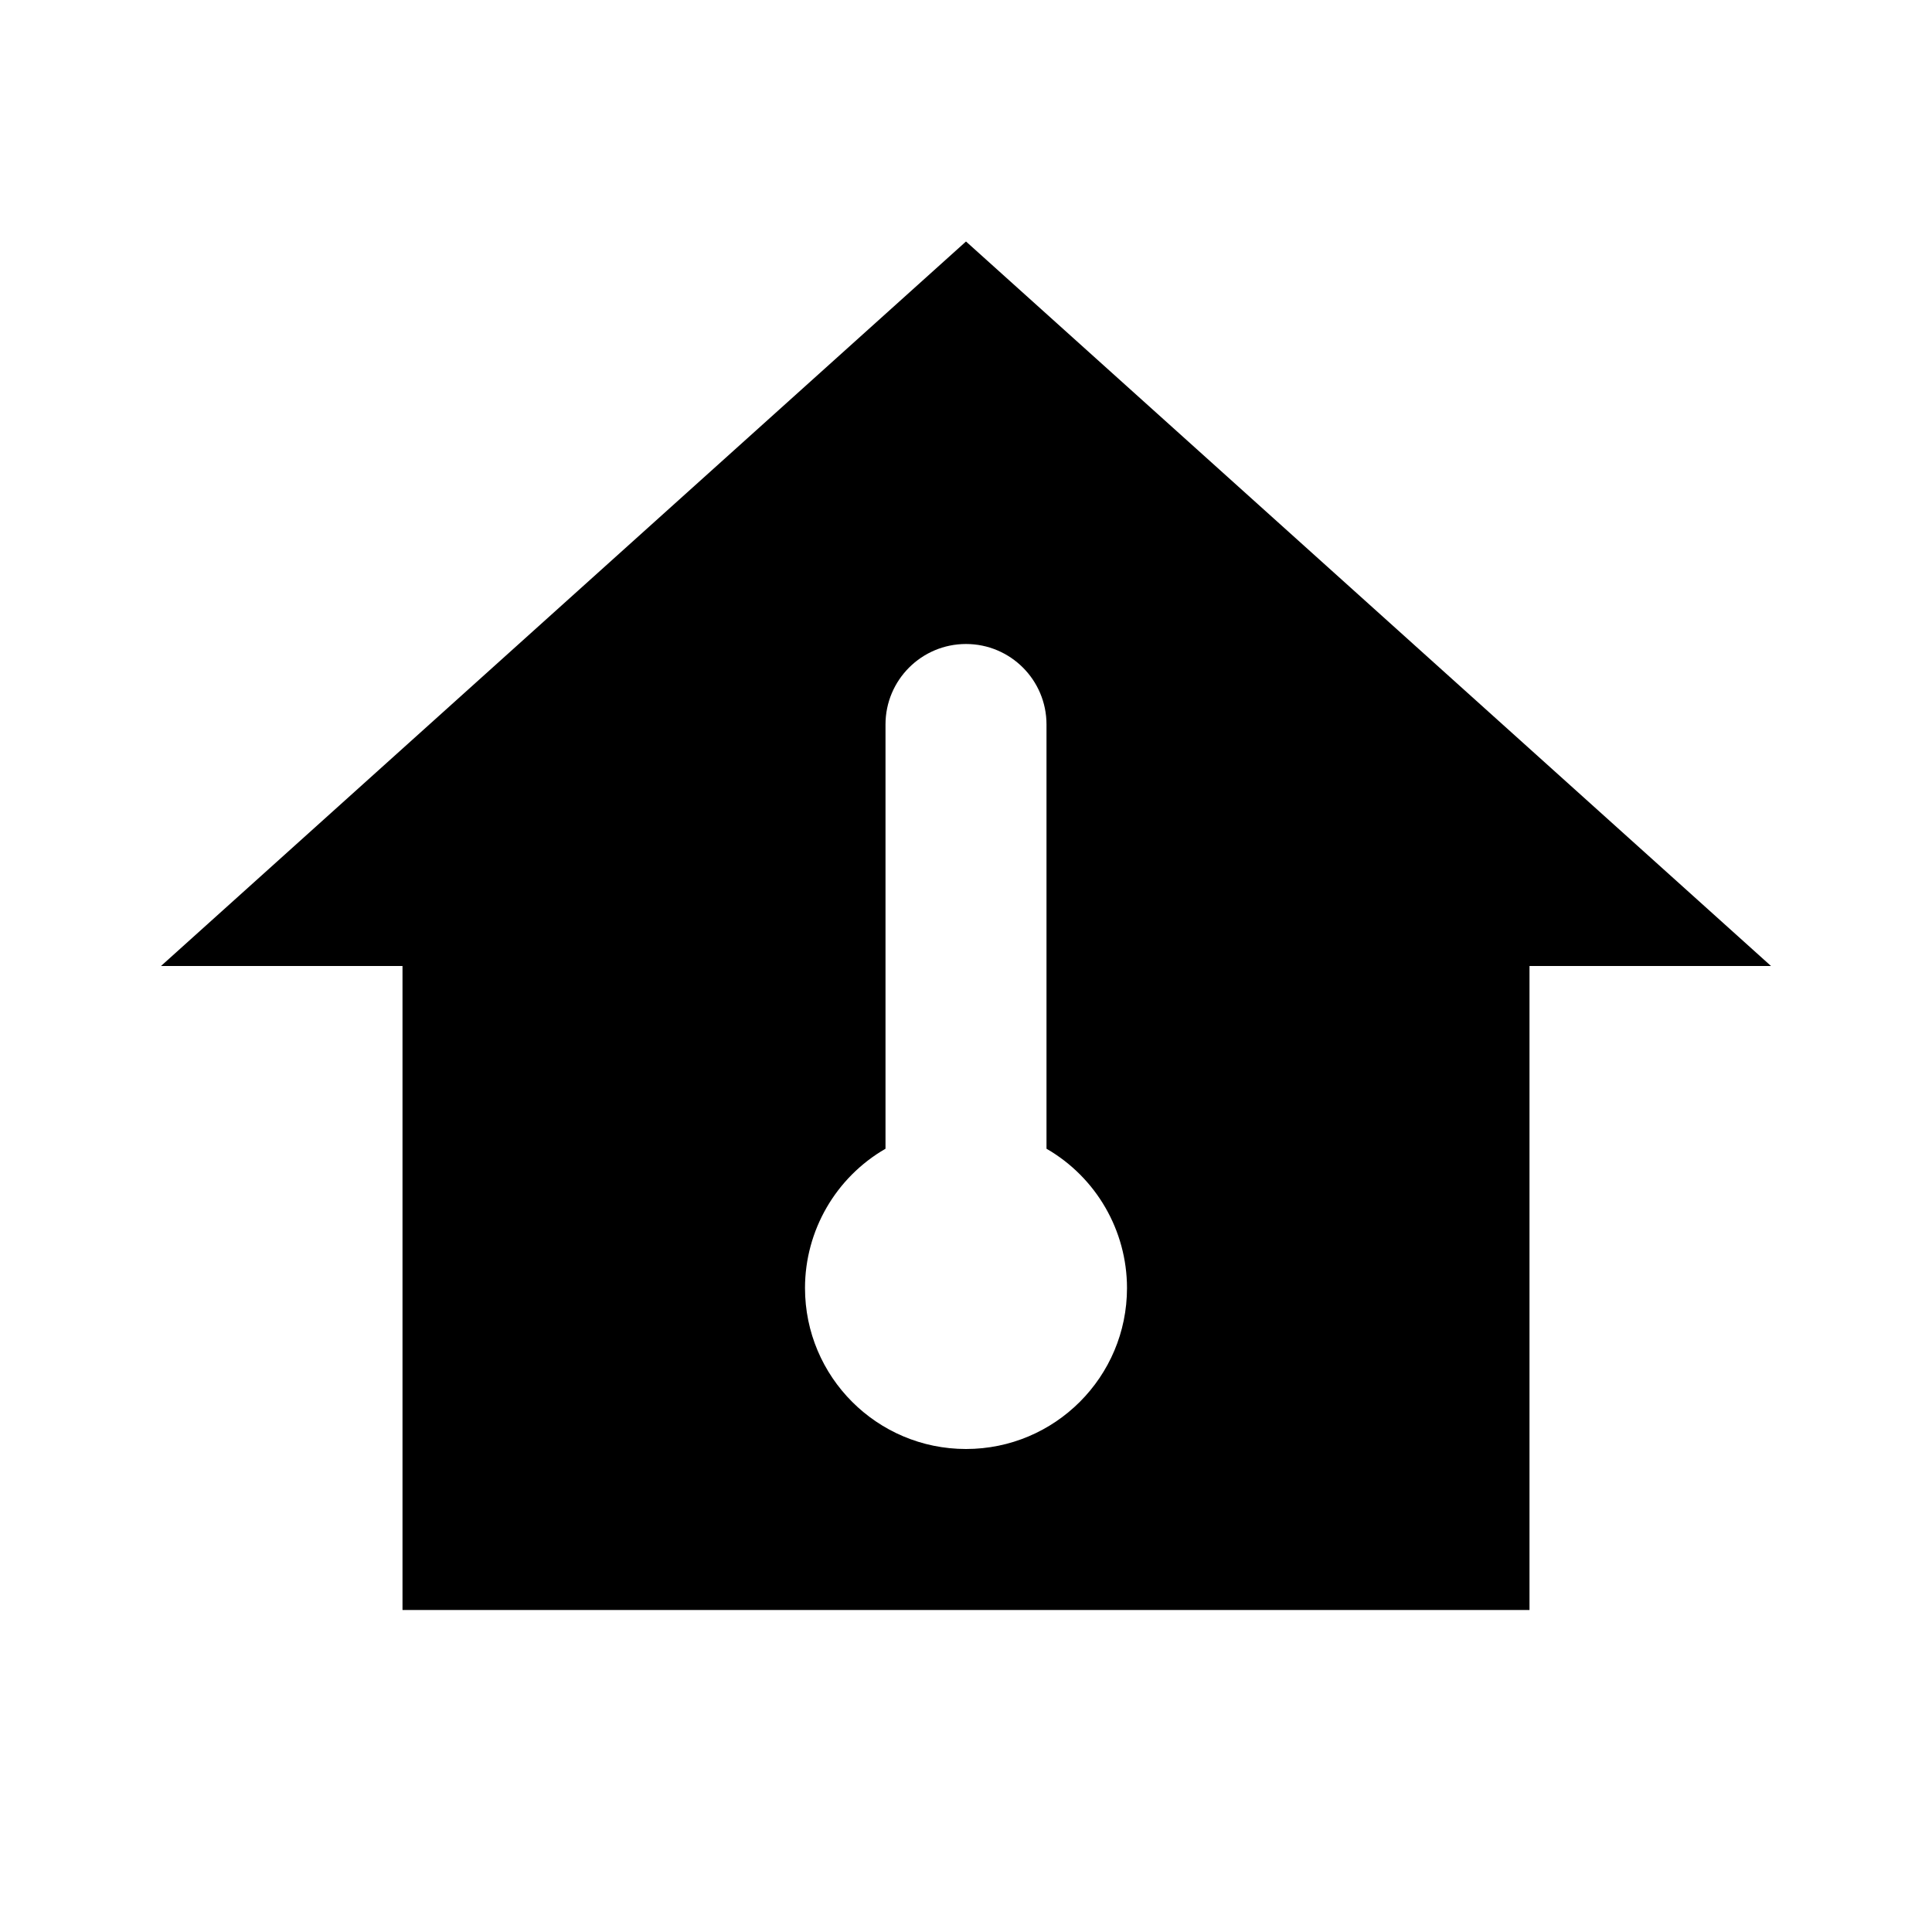
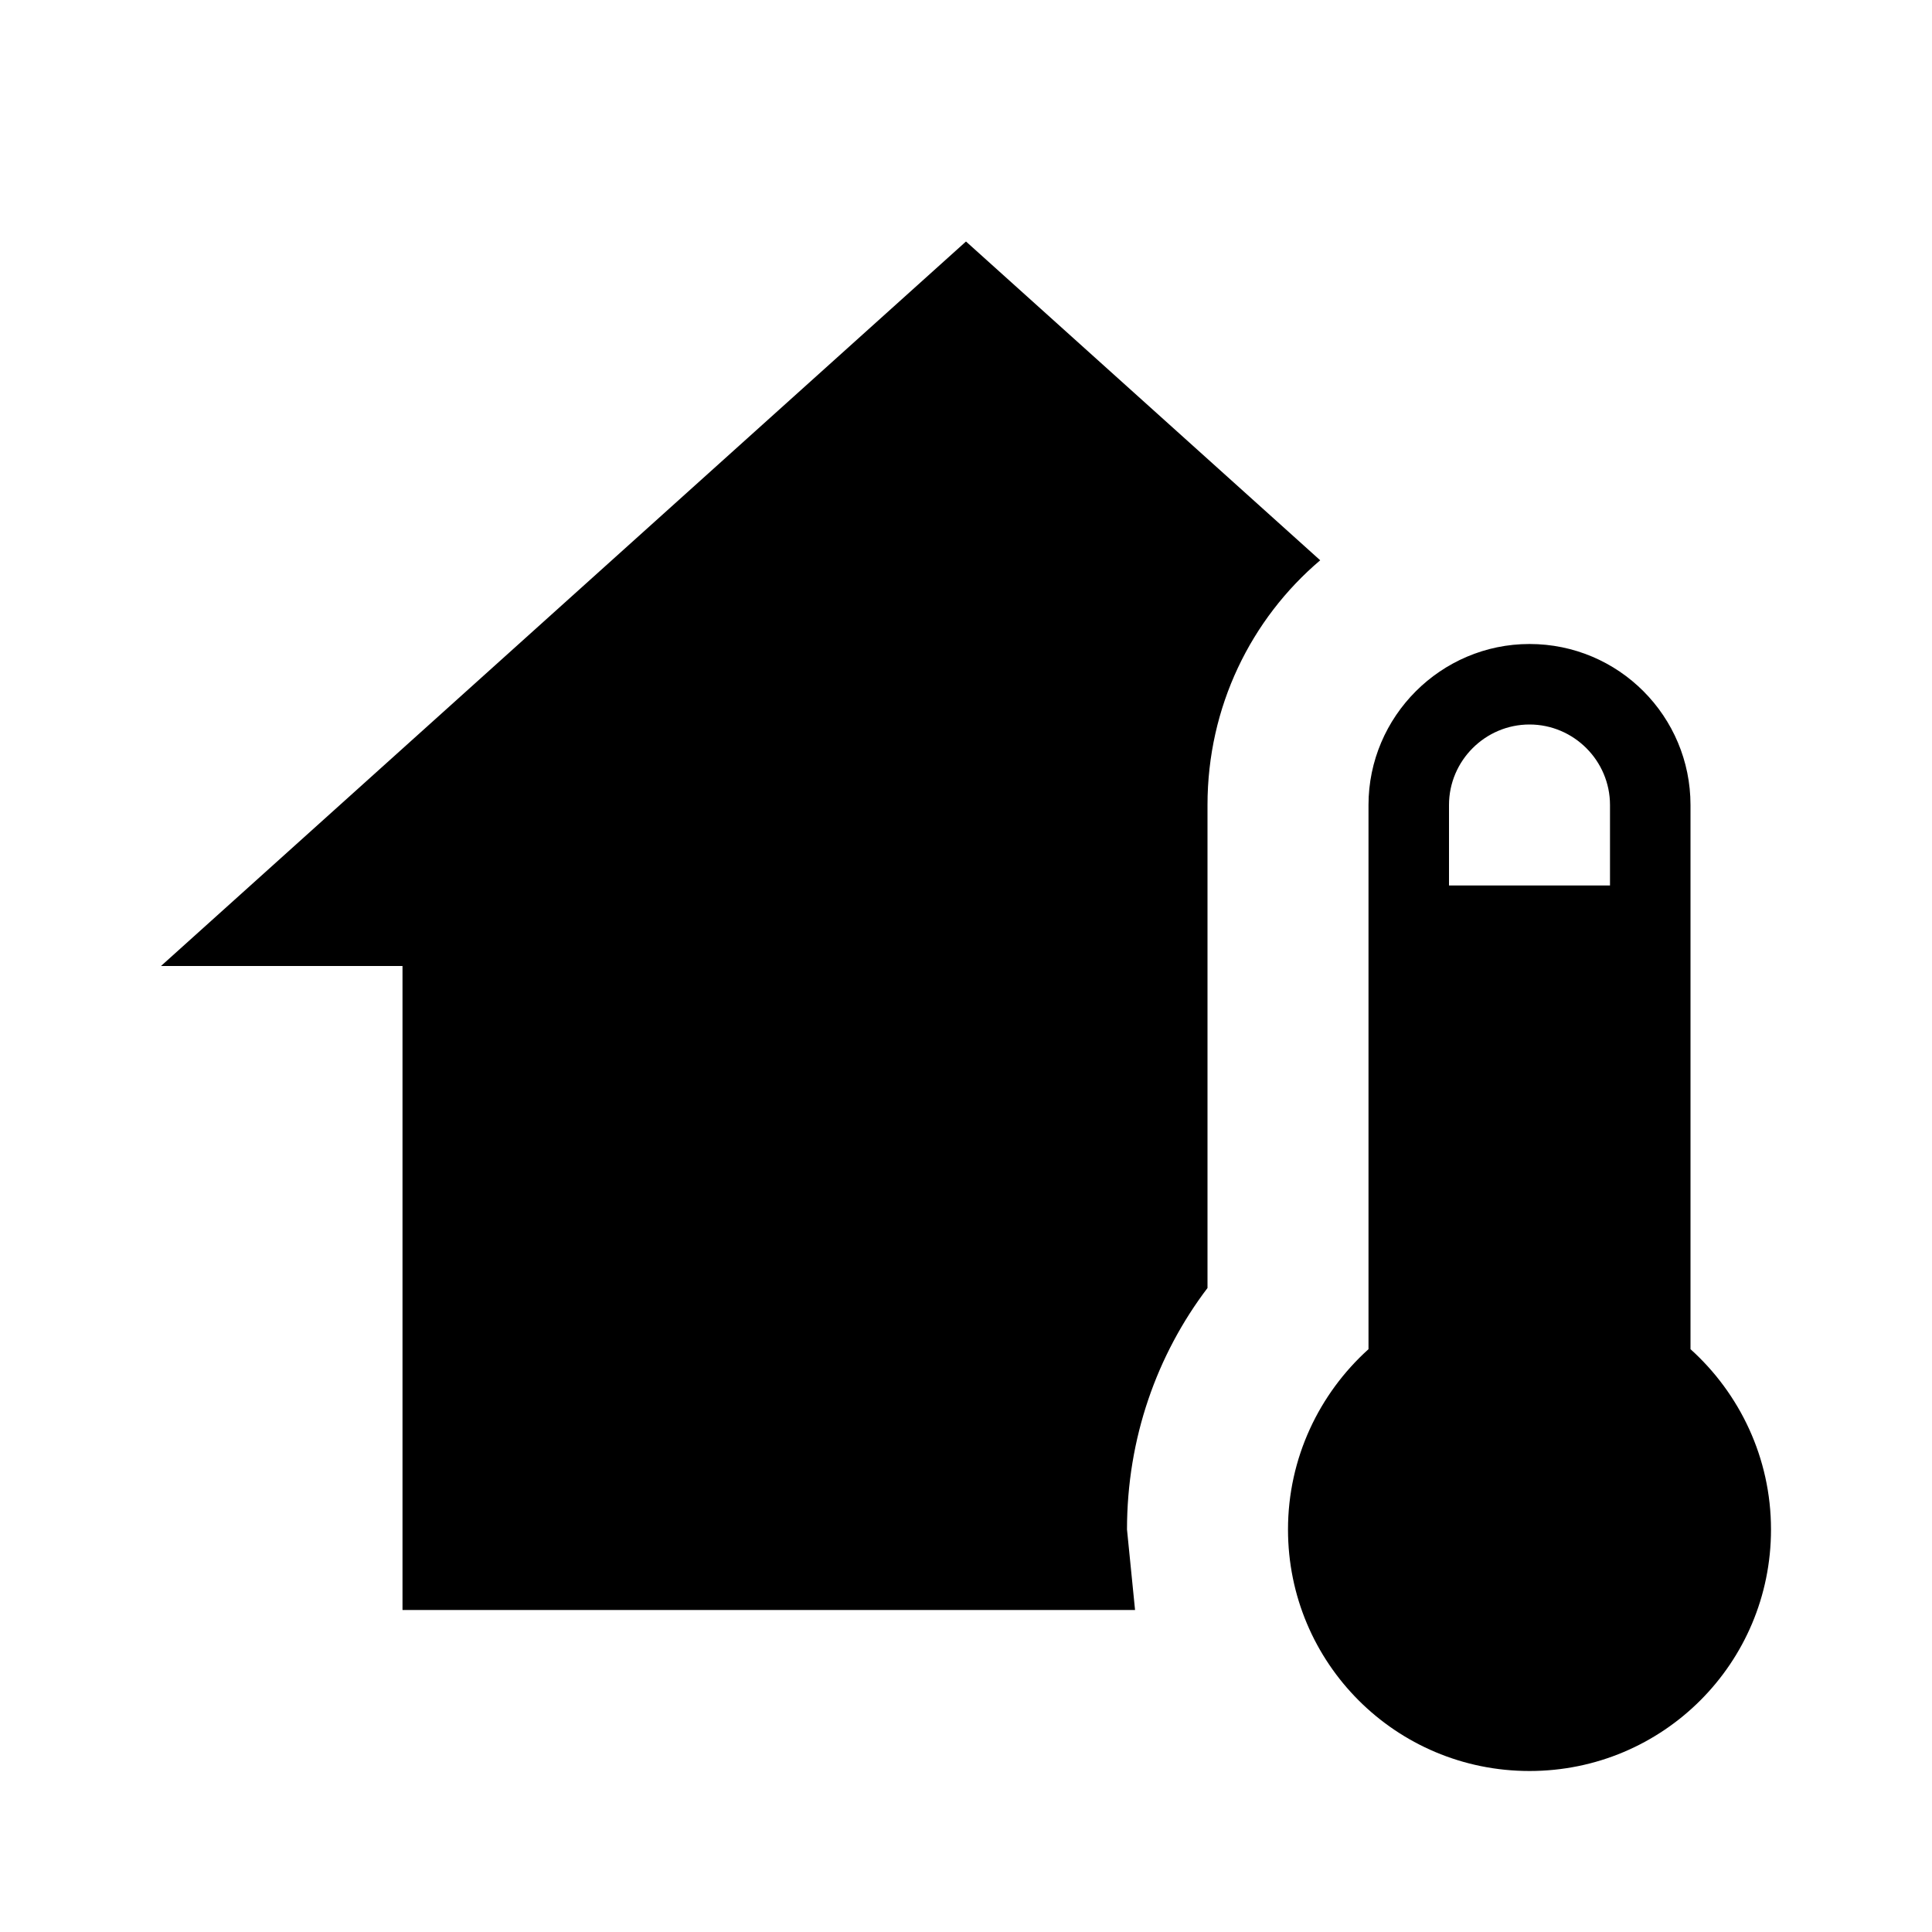
<svg xmlns="http://www.w3.org/2000/svg" version="1.1" id="mdi-home-thermometer" width="24" height="24" viewBox="0 0 24 24">
-   <path d="M12 3L2 12H5V20H19V12H22L12 3M12 8A1 1 0 0 1 13 9V14.27A2 2 0 0 1 14 16A2 2 0 0 1 12 18A2 2 0 0 1 10 16A2 2 0 0 1 11 14.27V9A1 1 0 0 1 12 8Z" />
+   <path d="M19 8C20.11 8 21 8.9 21 10V16.76C21.61 17.31 22 18.11 22 19C22 20.66 20.66 22 19 22C17.34 22 16 20.66 16 19C16 18.11 16.39 17.31 17 16.76V10C17 8.9 17.9 8 19 8M19 9C18.45 9 18 9.45 18 10V11H20V10C20 9.45 19.55 9 19 9M5 20V12H2L12 3L16.4 6.96C15.54 7.69 15 8.78 15 10V16C14.37 16.83 14 17.87 14 19L14.1 20H5Z" />
</svg>
